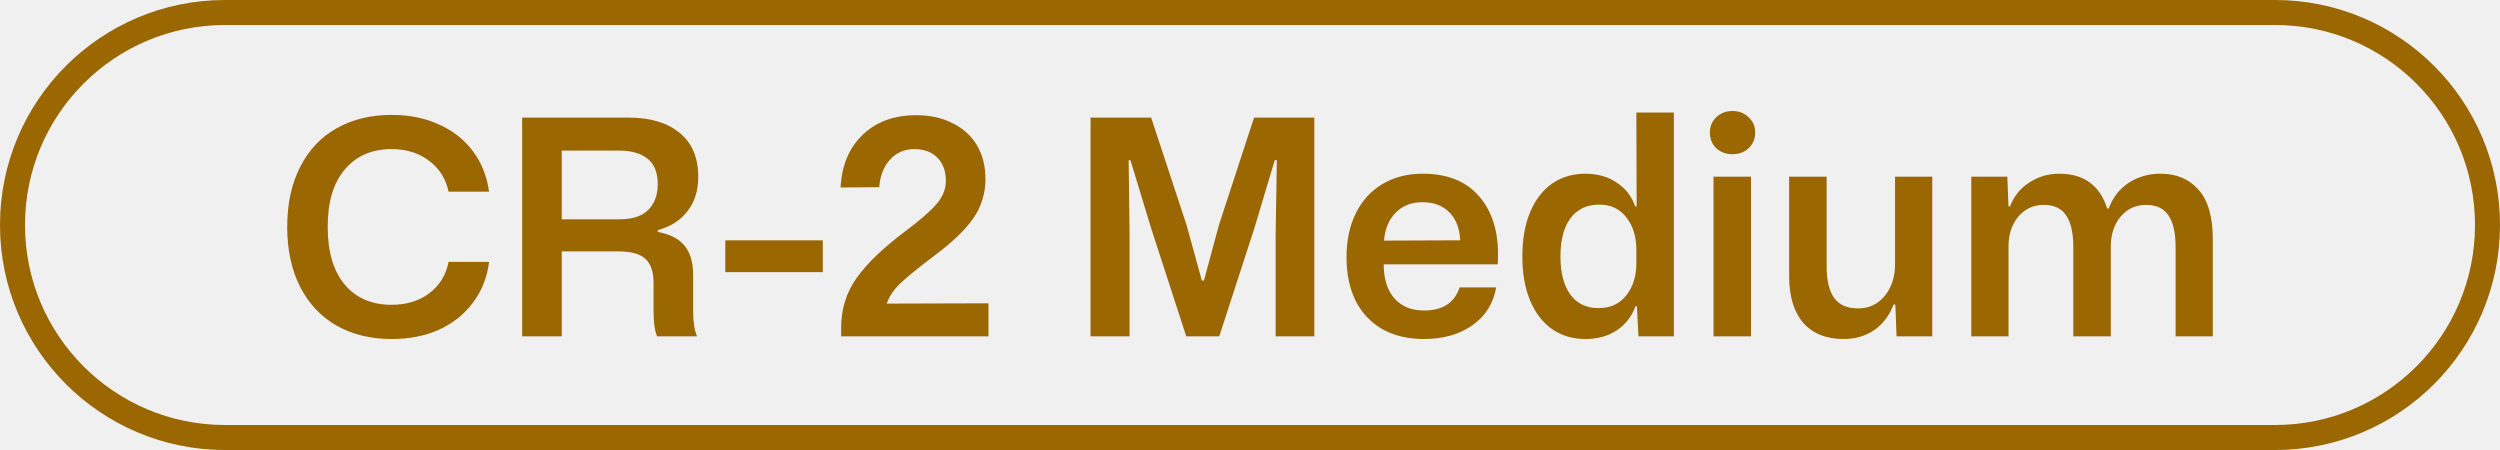
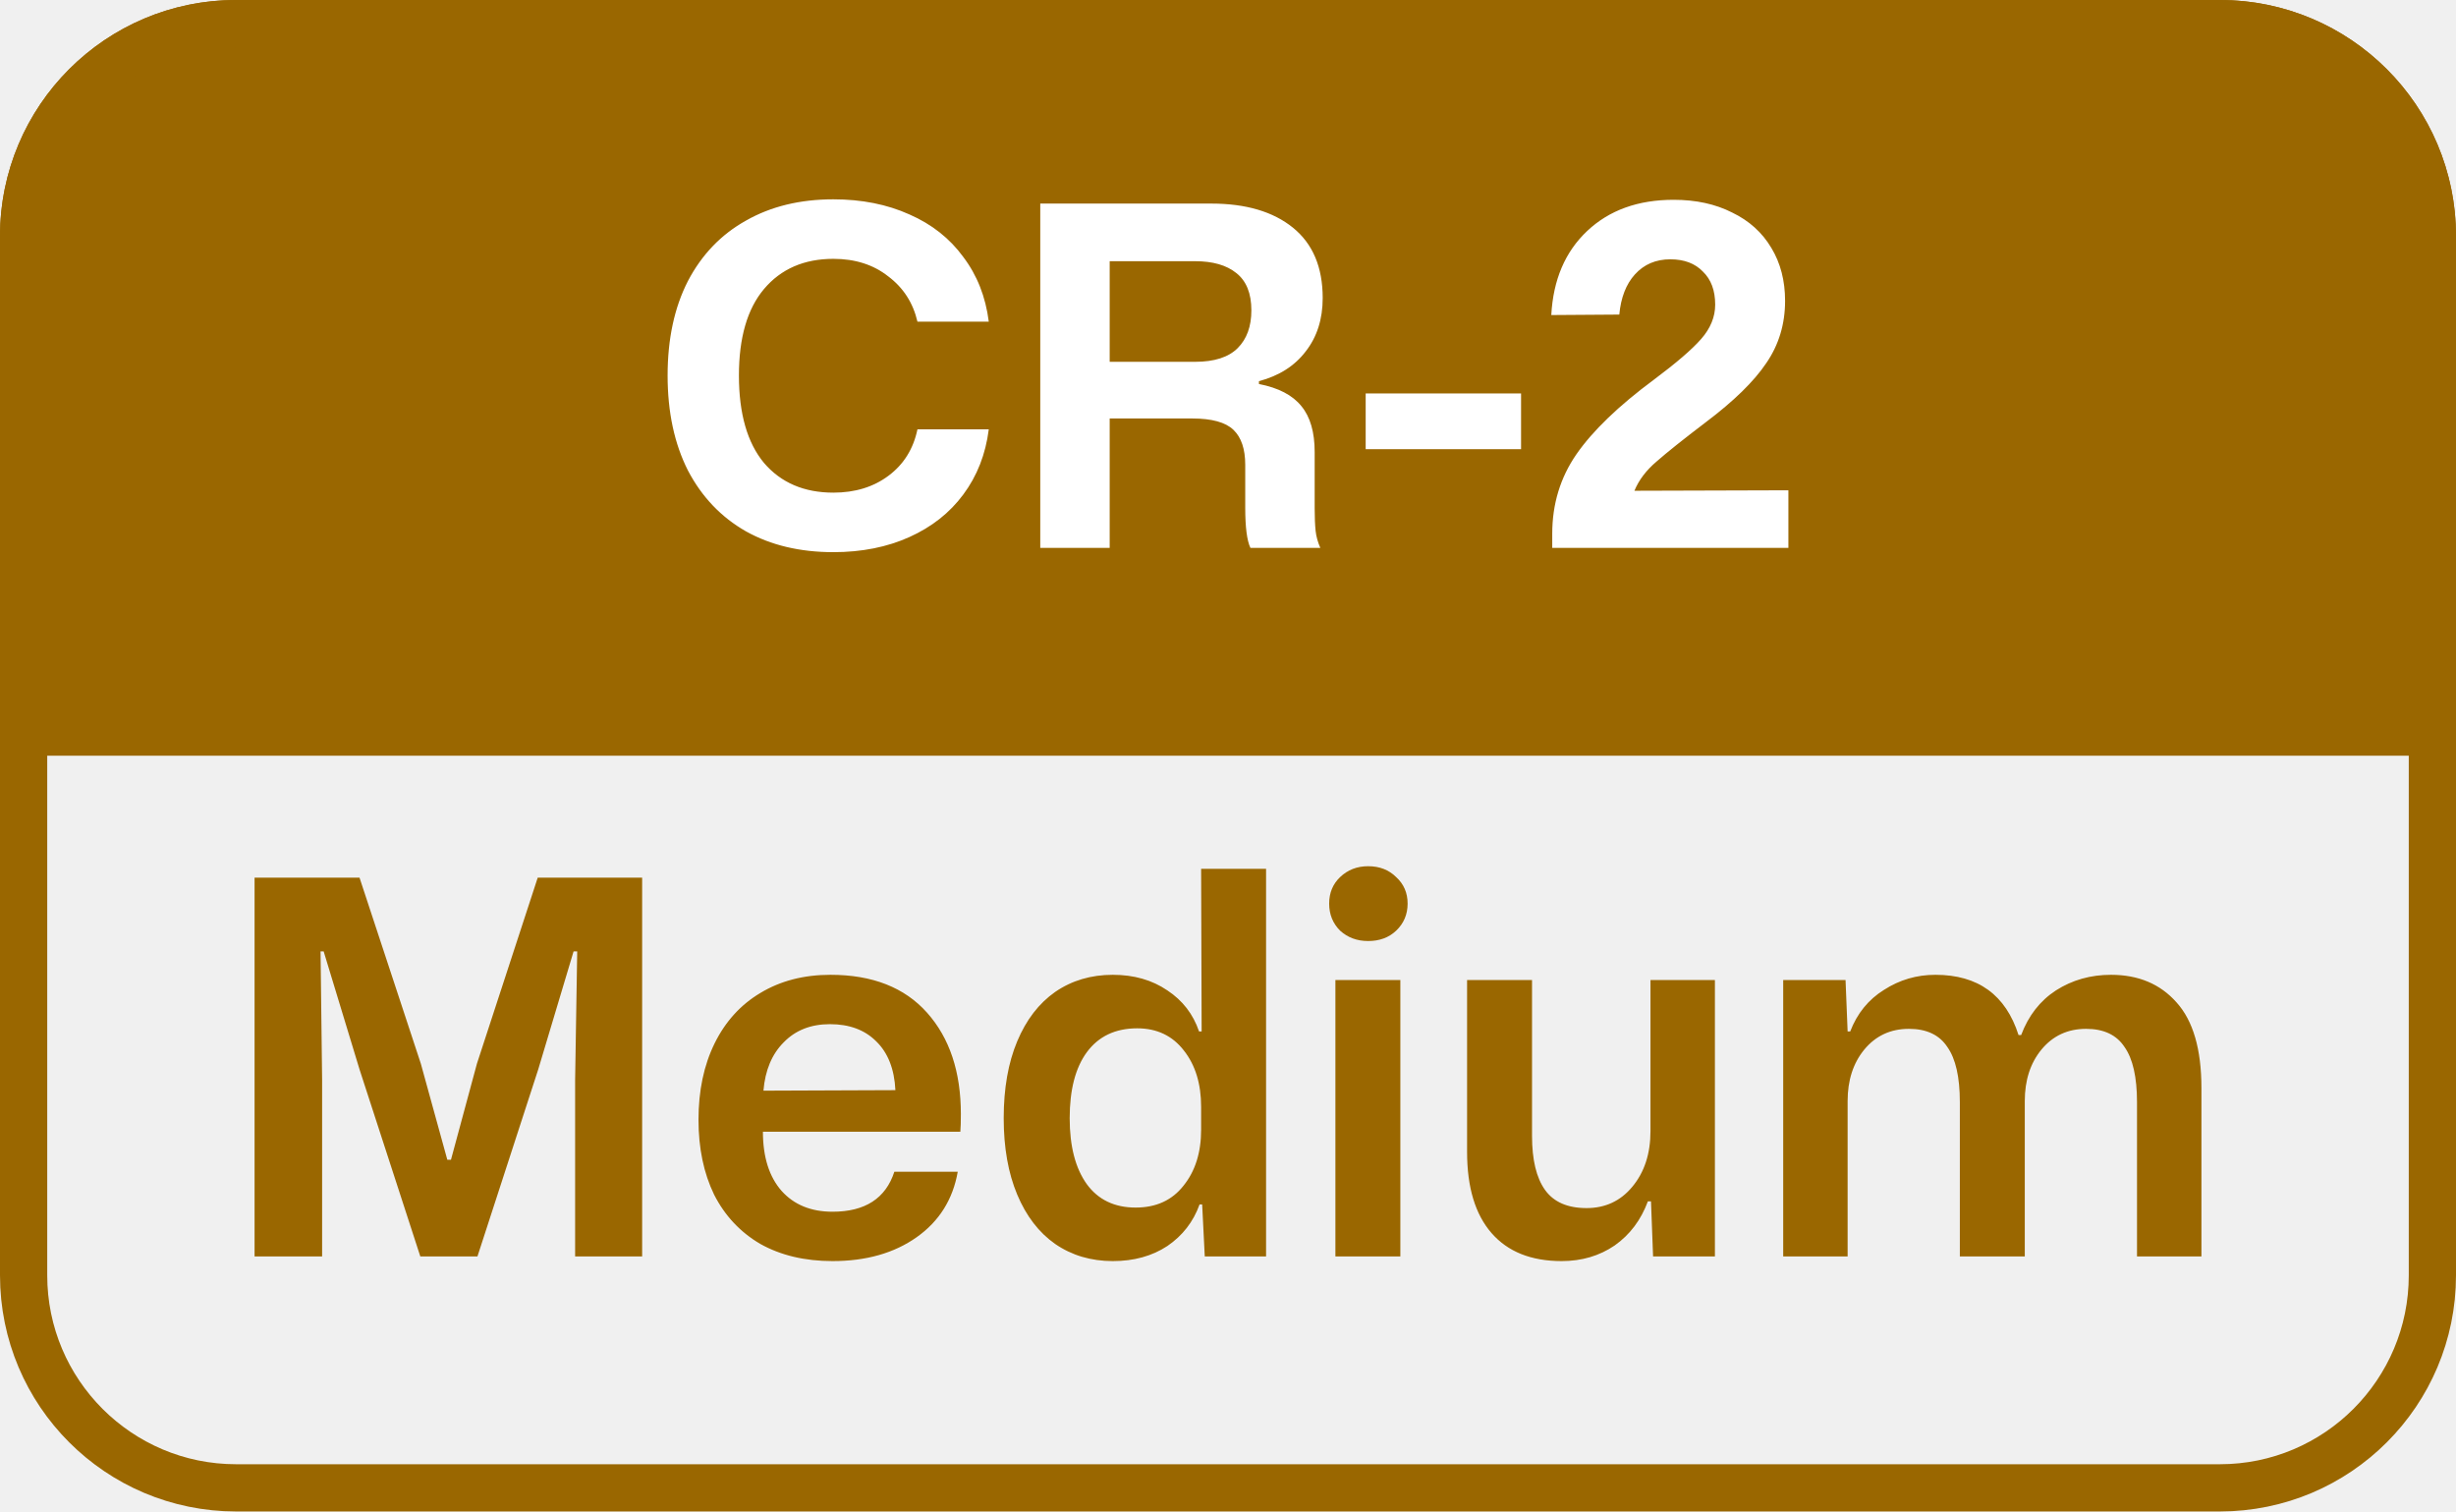
- <svg xmlns="http://www.w3.org/2000/svg" width="100" height="18" role="img" aria-label="CR-2 Medium">
-   <rect x="0.5" y="0.5" width="99" height="17" rx="8.5" fill="none" stroke="#9a6700" />
-   <path fill="#9a6700" d="M13.456 13.02 Q12.52 12.48 12.004 11.472 Q11.488 10.452 11.488 9.072 Q11.488 7.692 12.004 6.684 Q12.52 5.664 13.456 5.136 Q14.404 4.596 15.664 4.596 Q16.732 4.596 17.56 4.98 Q18.4 5.352 18.916 6.048 Q19.432 6.732 19.564 7.668 L17.944 7.668 Q17.776 6.888 17.164 6.432 Q16.552 5.964 15.664 5.964 Q14.476 5.964 13.792 6.78 Q13.108 7.584 13.108 9.072 Q13.108 10.572 13.792 11.388 Q14.476 12.192 15.664 12.192 Q16.552 12.192 17.164 11.736 Q17.788 11.268 17.944 10.476 L19.564 10.476 Q19.444 11.412 18.916 12.108 Q18.4 12.804 17.56 13.188 Q16.732 13.56 15.664 13.56 Q14.404 13.56 13.456 13.02 Z M20.886 4.704 L25.134 4.704 Q26.454 4.704 27.186 5.316 Q27.93 5.916 27.93 7.08 Q27.93 7.896 27.498 8.448 Q27.078 9 26.31 9.204 L26.31 9.276 Q27.066 9.42 27.39 9.84 Q27.726 10.248 27.726 11.004 L27.726 12.456 Q27.726 13.092 27.882 13.452 L26.286 13.452 Q26.142 13.14 26.142 12.432 L26.142 11.304 Q26.142 10.668 25.83 10.368 Q25.518 10.056 24.738 10.056 L22.47 10.056 L22.47 13.452 L20.886 13.452 L20.886 4.704 Z M24.774 8.772 Q25.554 8.772 25.926 8.4 Q26.31 8.016 26.31 7.368 Q26.31 6.672 25.902 6.348 Q25.494 6.024 24.774 6.024 L22.47 6.024 L22.47 8.772 L24.774 8.772 Z M29.012 9.612 L32.912 9.612 L32.912 10.884 L29.012 10.884 L29.012 9.612 Z M34.27 11.112 Q34.906 10.224 36.226 9.24 Q37.09 8.592 37.462 8.16 Q37.834 7.728 37.834 7.236 Q37.834 6.648 37.498 6.312 Q37.162 5.964 36.574 5.964 Q35.986 5.964 35.602 6.384 Q35.218 6.804 35.17 7.488 L33.622 7.5 Q33.694 6.168 34.51 5.388 Q35.326 4.608 36.646 4.608 Q37.486 4.608 38.11 4.932 Q38.746 5.244 39.082 5.82 Q39.418 6.396 39.418 7.152 Q39.418 8.028 38.938 8.724 Q38.458 9.42 37.378 10.224 Q36.49 10.896 36.058 11.292 Q35.626 11.688 35.47 12.144 L39.538 12.132 L39.538 13.452 L33.646 13.452 L33.646 13.104 Q33.646 11.988 34.27 11.112 Z M43.622 4.704 L46.046 4.704 L47.462 9 L48.074 11.22 L48.158 11.22 L48.758 9 L50.162 4.704 L52.574 4.704 L52.574 13.452 L51.026 13.452 L51.026 9.372 L51.074 6.408 L50.99 6.408 L50.174 9.132 L48.77 13.452 L47.45 13.452 L46.046 9.132 L45.218 6.408 L45.146 6.408 L45.182 9.372 L45.182 13.452 L43.622 13.452 L43.622 4.704 Z M55.288 13.164 Q54.592 12.756 54.22 12.024 Q53.86 11.28 53.86 10.296 Q53.86 9.288 54.232 8.532 Q54.604 7.776 55.288 7.368 Q55.984 6.948 56.908 6.948 Q58.36 6.948 59.14 7.824 Q59.92 8.7 59.92 10.164 Q59.92 10.428 59.908 10.572 L55.348 10.572 Q55.348 11.448 55.78 11.94 Q56.212 12.42 56.956 12.42 Q58.084 12.42 58.384 11.496 L59.848 11.496 Q59.68 12.456 58.9 13.008 Q58.12 13.56 56.956 13.56 Q55.996 13.56 55.288 13.164 Z M58.408 9.612 Q58.372 8.88 57.964 8.484 Q57.568 8.088 56.896 8.088 Q56.236 8.088 55.828 8.508 Q55.42 8.916 55.36 9.624 L58.408 9.612 Z M62.082 13.164 Q61.518 12.768 61.206 12.024 Q60.894 11.28 60.894 10.26 Q60.894 9.228 61.206 8.484 Q61.518 7.74 62.082 7.344 Q62.658 6.948 63.414 6.948 Q64.146 6.948 64.674 7.308 Q65.202 7.656 65.406 8.256 L65.466 8.256 L65.454 4.5 L66.954 4.5 L66.954 13.452 L65.538 13.452 L65.478 12.252 L65.418 12.252 Q65.202 12.852 64.674 13.212 Q64.146 13.56 63.414 13.56 Q62.658 13.56 62.082 13.164 Z M65.046 11.82 Q65.454 11.316 65.454 10.524 L65.454 9.996 Q65.454 9.204 65.058 8.7 Q64.662 8.184 63.978 8.184 Q63.222 8.184 62.814 8.736 Q62.418 9.276 62.418 10.26 Q62.418 11.232 62.814 11.784 Q63.21 12.324 63.942 12.324 Q64.65 12.324 65.046 11.82 Z M68.54 7.068 L70.04 7.068 L70.04 13.452 L68.54 13.452 L68.54 7.068 Z M68.648 5.928 Q68.396 5.676 68.396 5.304 Q68.396 4.932 68.648 4.692 Q68.912 4.44 69.296 4.44 Q69.692 4.44 69.944 4.692 Q70.208 4.932 70.208 5.304 Q70.208 5.676 69.944 5.928 Q69.692 6.168 69.296 6.168 Q68.912 6.168 68.648 5.928 Z M72.13 12.912 Q71.566 12.264 71.566 11.04 L71.566 7.068 L73.066 7.068 L73.066 10.668 Q73.066 11.496 73.366 11.916 Q73.666 12.336 74.326 12.336 Q74.974 12.336 75.382 11.844 Q75.802 11.34 75.802 10.56 L75.802 7.068 L77.29 7.068 L77.29 13.452 L75.862 13.452 L75.814 12.18 L75.742 12.18 Q75.502 12.828 74.974 13.2 Q74.446 13.56 73.75 13.56 Q72.694 13.56 72.13 12.912 Z M78.852 7.068 L80.292 7.068 L80.34 8.256 L80.4 8.256 Q80.64 7.632 81.18 7.296 Q81.72 6.948 82.368 6.948 Q83.844 6.948 84.288 8.34 L84.348 8.34 Q84.6 7.668 85.152 7.308 Q85.716 6.948 86.424 6.948 Q87.372 6.948 87.936 7.584 Q88.512 8.22 88.512 9.564 L88.512 13.452 L87.024 13.452 L87.024 9.888 Q87.024 9.024 86.736 8.616 Q86.46 8.196 85.848 8.196 Q85.212 8.196 84.816 8.676 Q84.432 9.144 84.432 9.864 L84.432 13.452 L82.932 13.452 L82.932 9.888 Q82.932 9.024 82.644 8.616 Q82.368 8.196 81.756 8.196 Q81.12 8.196 80.724 8.676 Q80.34 9.144 80.34 9.864 L80.34 13.452 L78.852 13.452 L78.852 7.068 Z" />
+ <svg xmlns="http://www.w3.org/2000/svg" width="52" height="32" viewBox="0 0 52 32" role="img" aria-label="CR-2 Medium">
+   <path d="M0 5A5 5 0 0 1 5 0H47A5 5 0 0 1 52 5V16H0Z" fill="#9a6700" />
+   <rect x=".5" y=".5" width="51" height="31" rx="4.5" fill="none" stroke="#9a6700" />
+   <path fill="#ffffff" d="M15.795 11.25 Q15.005 10.8 14.565 9.96 Q14.135 9.11 14.135 7.95 Q14.135 6.79 14.565 5.95 Q15.005 5.11 15.795 4.67 Q16.585 4.22 17.645 4.22 Q18.545 4.22 19.255 4.54 Q19.965 4.85 20.395 5.44 Q20.835 6.02 20.935 6.81 L19.425 6.81 Q19.285 6.21 18.805 5.85 Q18.335 5.48 17.645 5.48 Q16.715 5.48 16.175 6.12 Q15.645 6.75 15.645 7.95 Q15.645 9.16 16.175 9.8 Q16.715 10.43 17.645 10.43 Q18.335 10.43 18.815 10.07 Q19.295 9.71 19.425 9.09 L20.935 9.09 Q20.835 9.88 20.395 10.47 Q19.965 11.05 19.255 11.37 Q18.545 11.69 17.645 11.69 Q16.585 11.69 15.795 11.25 Z M22.025 4.31 L25.645 4.31 Q26.745 4.31 27.375 4.82 Q28.005 5.33 28.005 6.31 Q28.005 6.98 27.645 7.44 Q27.295 7.9 26.655 8.07 L26.655 8.13 Q27.275 8.25 27.555 8.6 Q27.835 8.94 27.835 9.57 L27.835 10.76 Q27.835 11.05 27.855 11.24 Q27.875 11.42 27.955 11.6 L26.475 11.6 Q26.365 11.37 26.365 10.75 L26.365 9.84 Q26.365 9.34 26.115 9.1 Q25.865 8.86 25.245 8.86 L23.495 8.86 L23.495 11.6 L22.025 11.6 L22.025 4.31 Z M25.305 7.66 Q25.915 7.66 26.205 7.37 Q26.495 7.08 26.495 6.57 Q26.495 6.03 26.175 5.78 Q25.865 5.53 25.305 5.53 L23.495 5.53 L23.495 7.66 L25.305 7.66 Z M28.915 8.33 L32.205 8.33 L32.205 9.51 L28.915 9.51 L28.915 8.33 Z M33.375 9.62 Q33.895 8.87 35.015 8.04 Q35.725 7.51 36.015 7.18 Q36.315 6.84 36.315 6.45 Q36.315 6 36.055 5.75 Q35.805 5.49 35.365 5.49 Q34.905 5.49 34.615 5.81 Q34.335 6.12 34.285 6.66 L32.845 6.67 Q32.905 5.55 33.605 4.89 Q34.305 4.23 35.435 4.23 Q36.145 4.23 36.675 4.5 Q37.215 4.76 37.505 5.25 Q37.795 5.73 37.795 6.37 Q37.795 7.11 37.395 7.69 Q37.005 8.27 36.115 8.94 Q35.405 9.48 35.075 9.77 Q34.745 10.05 34.605 10.39 L37.865 10.38 L37.865 11.6 L32.865 11.6 L32.865 11.3 Q32.865 10.36 33.375 9.62 Z" />
+   <path fill="#9a6700" d="M5.39 18.581 L7.612 18.581 L8.91 22.519 L9.471 24.554 L9.548 24.554 L10.098 22.519 L11.385 18.581 L13.596 18.581 L13.596 26.6 L12.177 26.6 L12.177 22.86 L12.221 20.143 L12.144 20.143 L11.396 22.64 L10.109 26.6 L8.899 26.6 L7.612 22.64 L6.853 20.143 L6.787 20.143 L6.82 22.86 L6.82 26.6 L5.39 26.6 L5.39 18.581 Z M16.098 26.336 Q15.46 25.962 15.119 25.291 Q14.789 24.609 14.789 23.707 Q14.789 22.783 15.13 22.09 Q15.471 21.397 16.098 21.023 Q16.736 20.638 17.583 20.638 Q18.914 20.638 19.629 21.441 Q20.344 22.244 20.344 23.586 Q20.344 23.828 20.333 23.96 L16.153 23.96 Q16.153 24.763 16.549 25.214 Q16.945 25.654 17.627 25.654 Q18.661 25.654 18.936 24.807 L20.278 24.807 Q20.124 25.687 19.409 26.193 Q18.694 26.699 17.627 26.699 Q16.747 26.699 16.098 26.336 Z M18.958 23.08 Q18.925 22.409 18.551 22.046 Q18.188 21.683 17.572 21.683 Q16.967 21.683 16.593 22.068 Q16.219 22.442 16.164 23.091 L18.958 23.08 Z M22.34 26.336 Q21.823 25.973 21.537 25.291 Q21.251 24.609 21.251 23.674 Q21.251 22.728 21.537 22.046 Q21.823 21.364 22.34 21.001 Q22.868 20.638 23.561 20.638 Q24.232 20.638 24.716 20.968 Q25.2 21.287 25.387 21.837 L25.442 21.837 L25.431 18.394 L26.806 18.394 L26.806 26.6 L25.508 26.6 L25.453 25.5 L25.398 25.5 Q25.2 26.05 24.716 26.38 Q24.232 26.699 23.561 26.699 Q22.868 26.699 22.34 26.336 Z M25.057 25.104 Q25.431 24.642 25.431 23.916 L25.431 23.432 Q25.431 22.706 25.068 22.244 Q24.705 21.771 24.078 21.771 Q23.385 21.771 23.011 22.277 Q22.648 22.772 22.648 23.674 Q22.648 24.565 23.011 25.071 Q23.374 25.566 24.045 25.566 Q24.694 25.566 25.057 25.104 Z M28.274 20.748 L29.649 20.748 L29.649 26.6 L28.274 26.6 L28.274 20.748 Z M28.373 19.703 Q28.142 19.472 28.142 19.131 Q28.142 18.79 28.373 18.57 Q28.615 18.339 28.967 18.339 Q29.33 18.339 29.561 18.57 Q29.803 18.79 29.803 19.131 Q29.803 19.472 29.561 19.703 Q29.33 19.923 28.967 19.923 Q28.615 19.923 28.373 19.703 Z M31.579 26.105 Q31.062 25.511 31.062 24.389 L31.062 20.748 L32.437 20.748 L32.437 24.048 Q32.437 24.807 32.712 25.192 Q32.987 25.577 33.592 25.577 Q34.186 25.577 34.56 25.126 Q34.945 24.664 34.945 23.949 L34.945 20.748 L36.309 20.748 L36.309 26.6 L35 26.6 L34.956 25.434 L34.89 25.434 Q34.67 26.028 34.186 26.369 Q33.702 26.699 33.064 26.699 Q32.096 26.699 31.579 26.105 Z M37.755 20.748 L39.075 20.748 L39.119 21.837 L39.174 21.837 Q39.394 21.265 39.889 20.957 Q40.384 20.638 40.978 20.638 Q42.331 20.638 42.738 21.914 L42.793 21.914 Q43.024 21.298 43.53 20.968 Q44.047 20.638 44.696 20.638 Q45.565 20.638 46.082 21.221 Q46.61 21.804 46.61 23.036 L46.61 26.6 L45.246 26.6 L45.246 23.333 Q45.246 22.541 44.982 22.167 Q44.729 21.782 44.168 21.782 Q43.585 21.782 43.222 22.222 Q42.87 22.651 42.87 23.311 L42.87 26.6 L41.495 26.6 L41.495 23.333 Q41.495 22.541 41.231 22.167 Q40.978 21.782 40.417 21.782 Q39.834 21.782 39.471 22.222 Q39.119 22.651 39.119 23.311 L39.119 26.6 L37.755 26.6 L37.755 20.748 Z" />
</svg>
